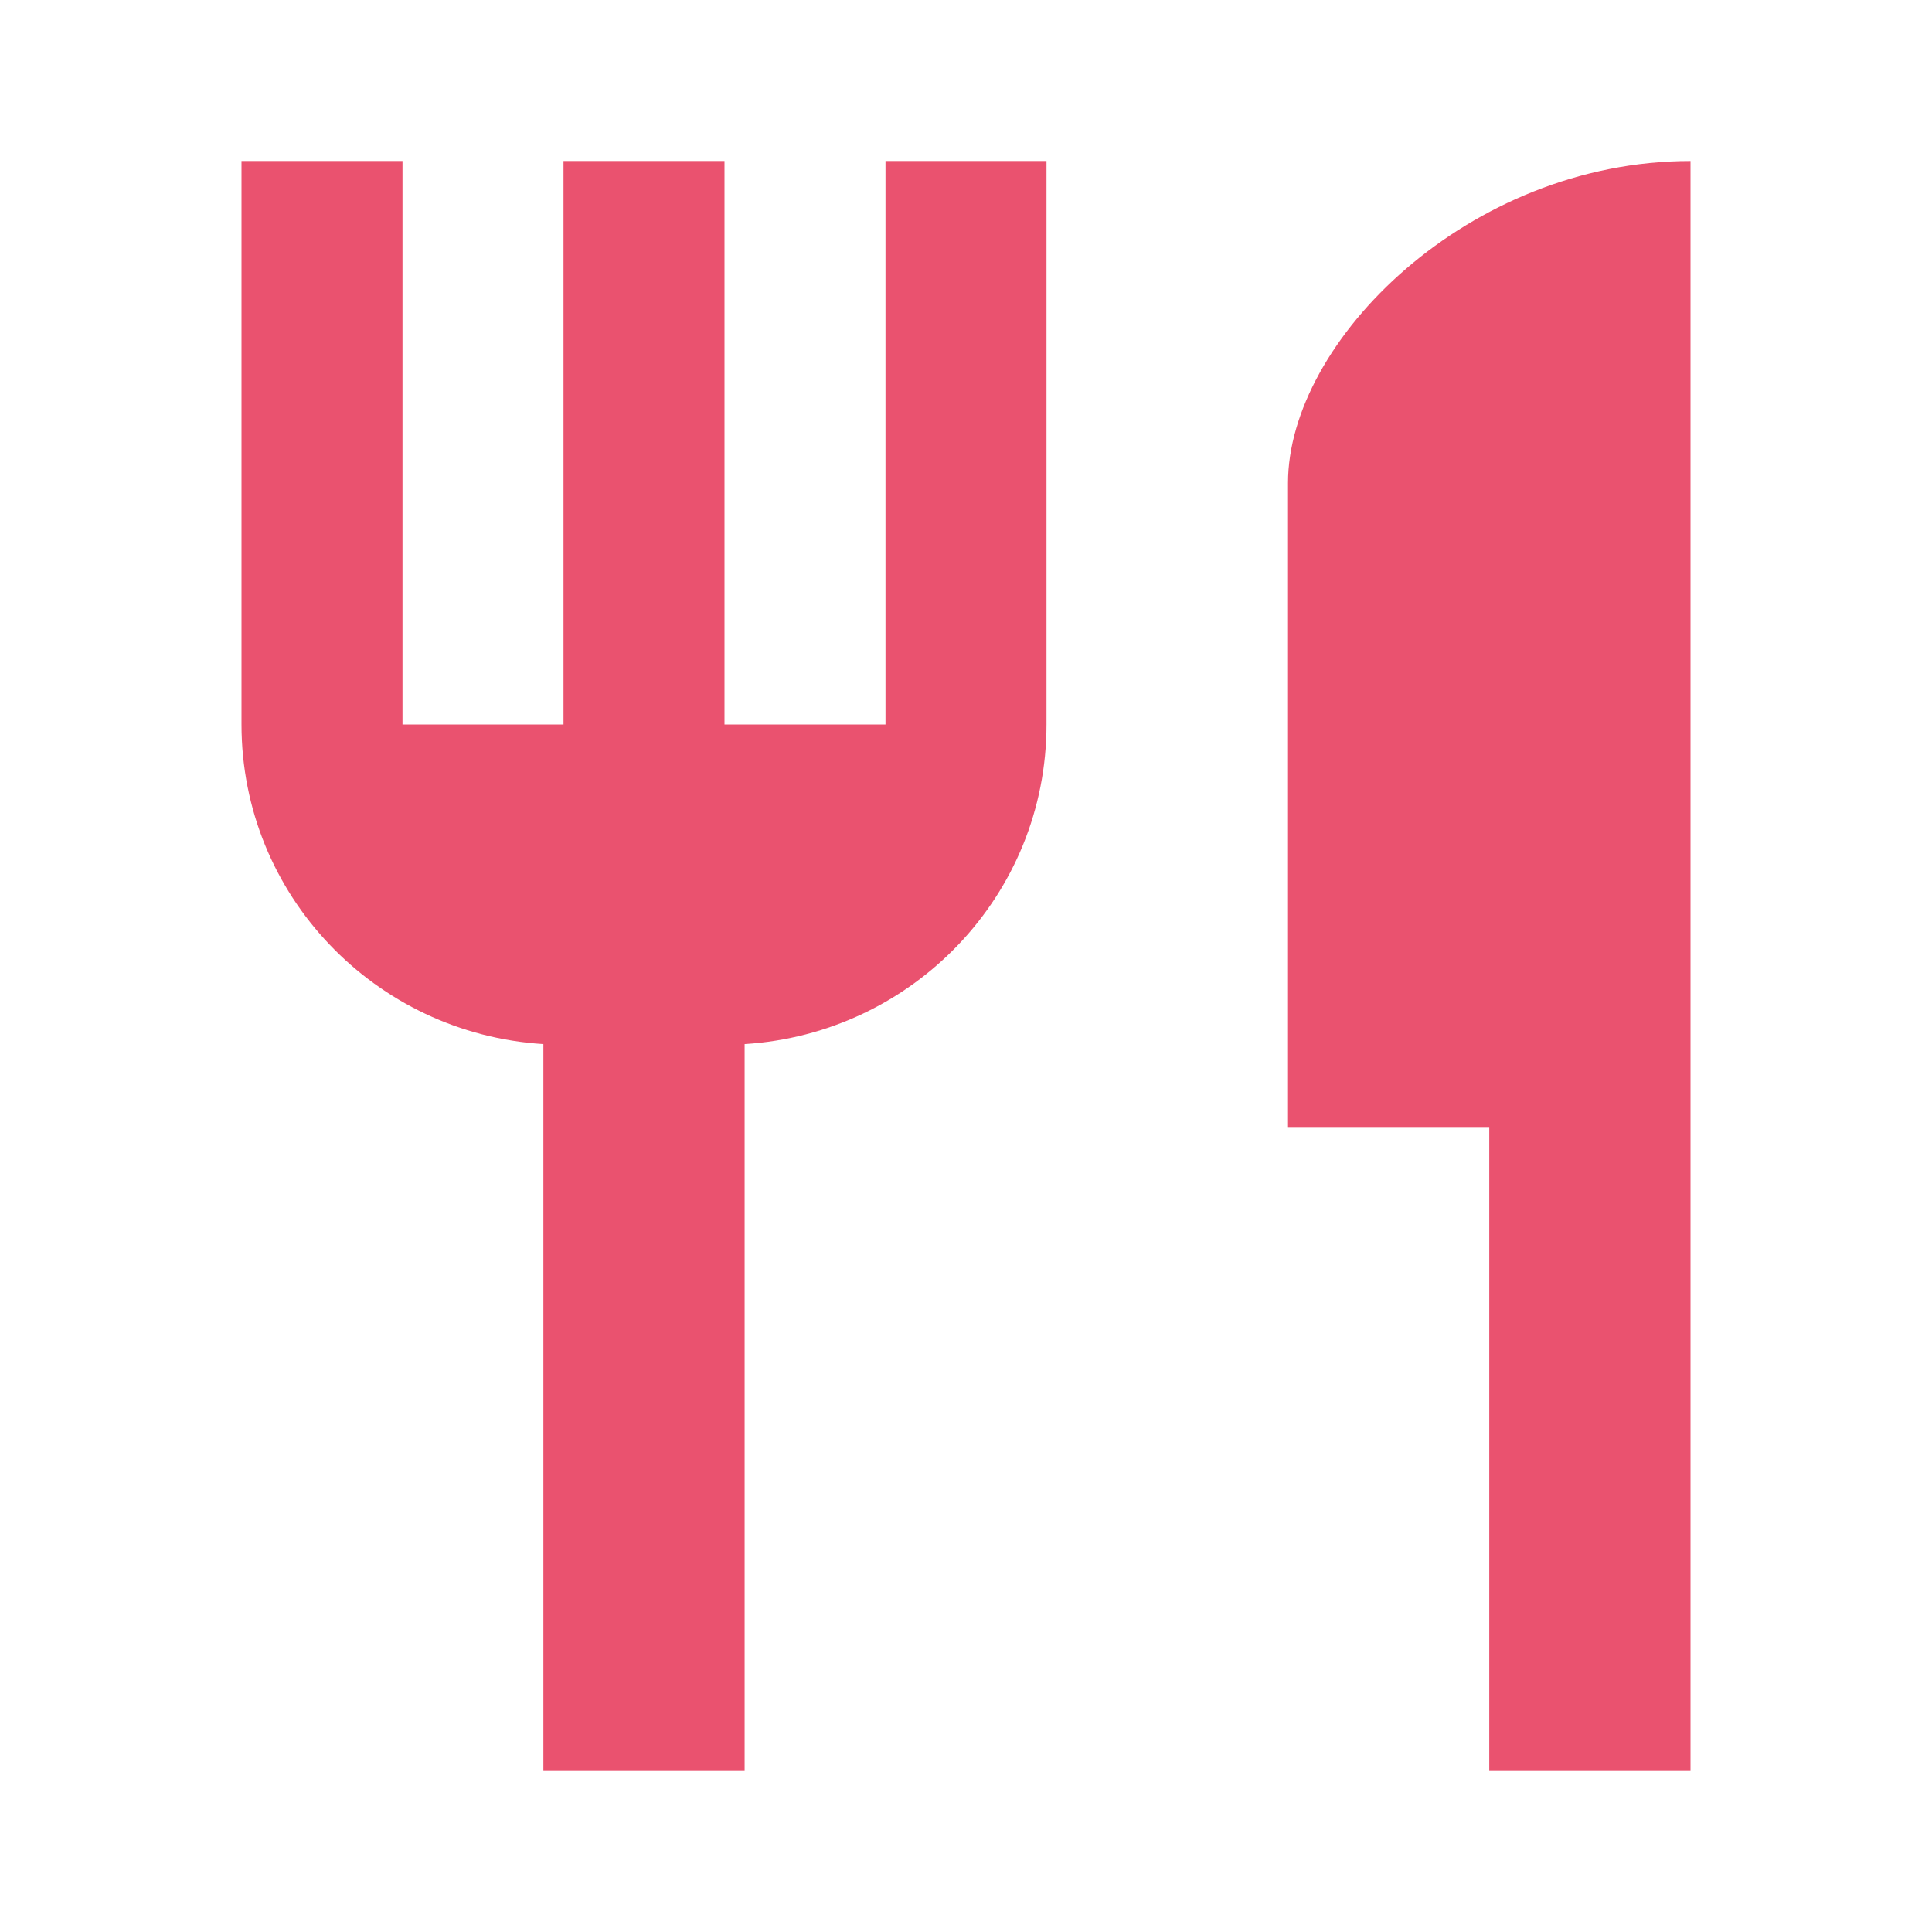
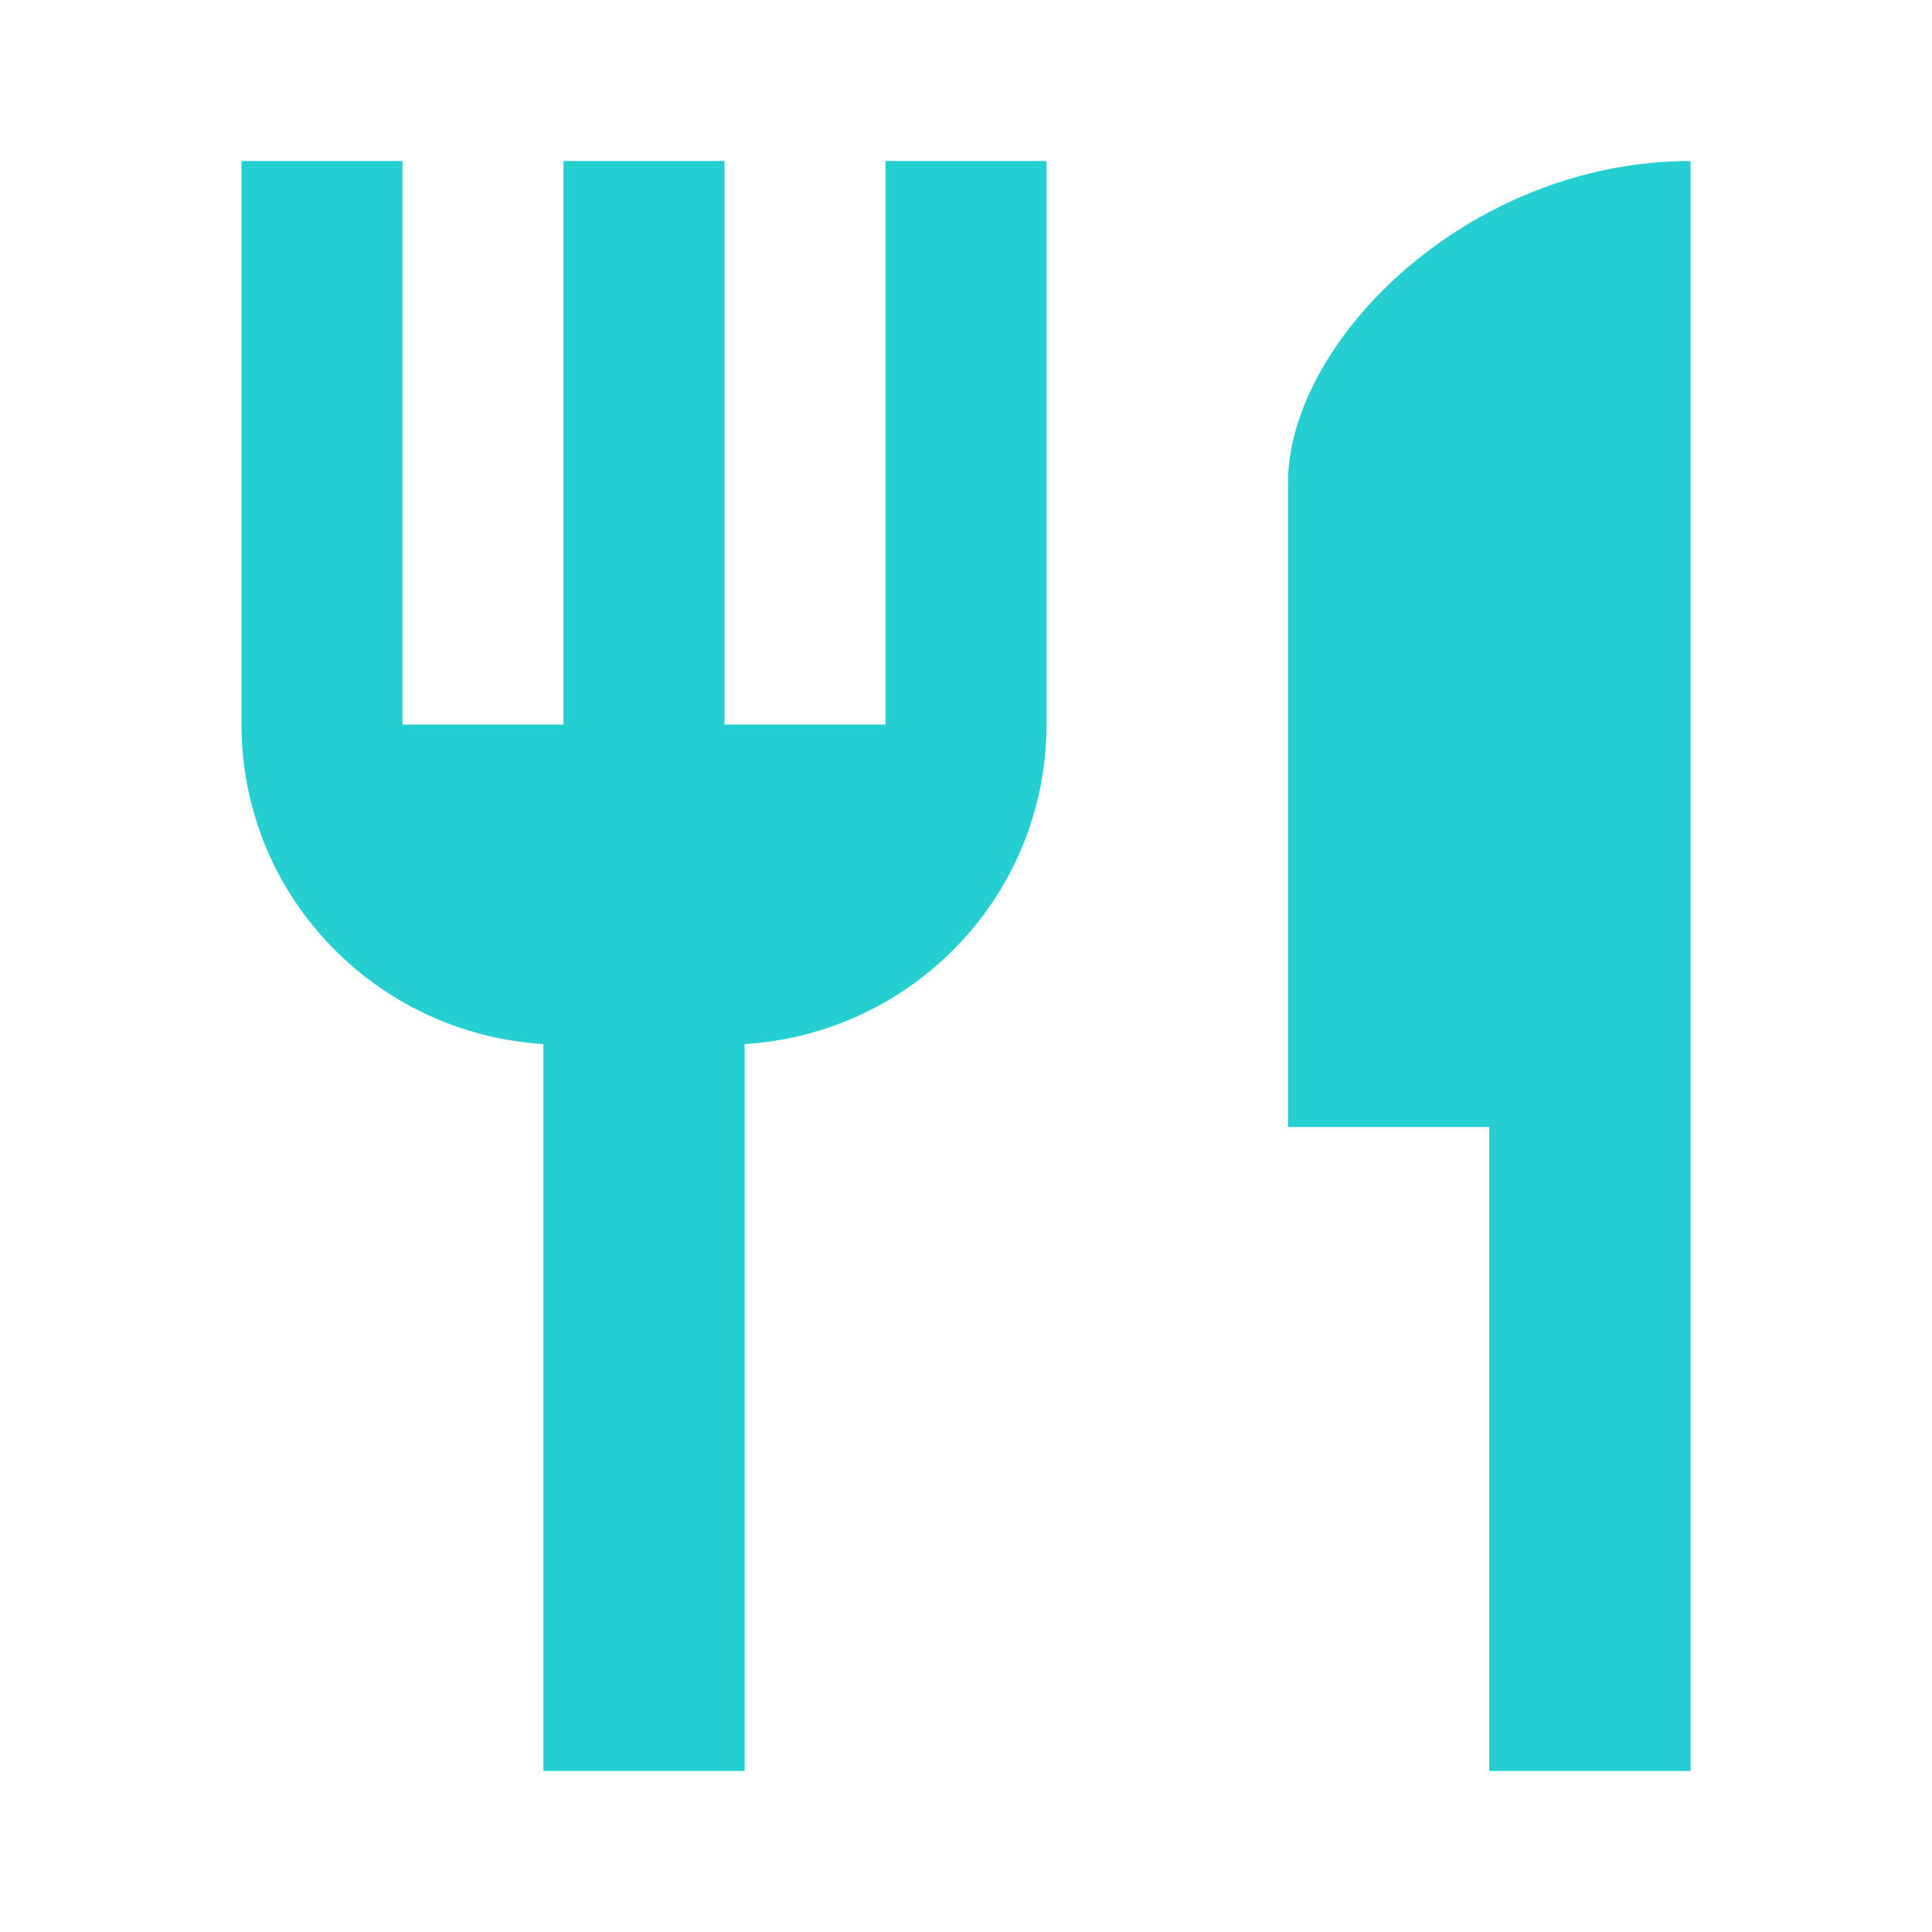
- <svg xmlns="http://www.w3.org/2000/svg" viewBox="0 0 24 24" fill="#ea526f" width="30px" height="30px" id="restaurant">
+ <svg xmlns="http://www.w3.org/2000/svg" viewBox="0 0 24 24" fill="#25ced1" width="30px" height="30px" id="restaurant">
  <path d="M11 9H9V2H7v7H5V2H3v7c0 2.12 1.66 3.84 3.75 3.97V22h2.5v-9.03C11.34 12.84 13 11.12 13 9V2h-2v7zm5-3v8h2.5v8H21V2c-2.76 0-5 2.24-5 4z" />
</svg>
